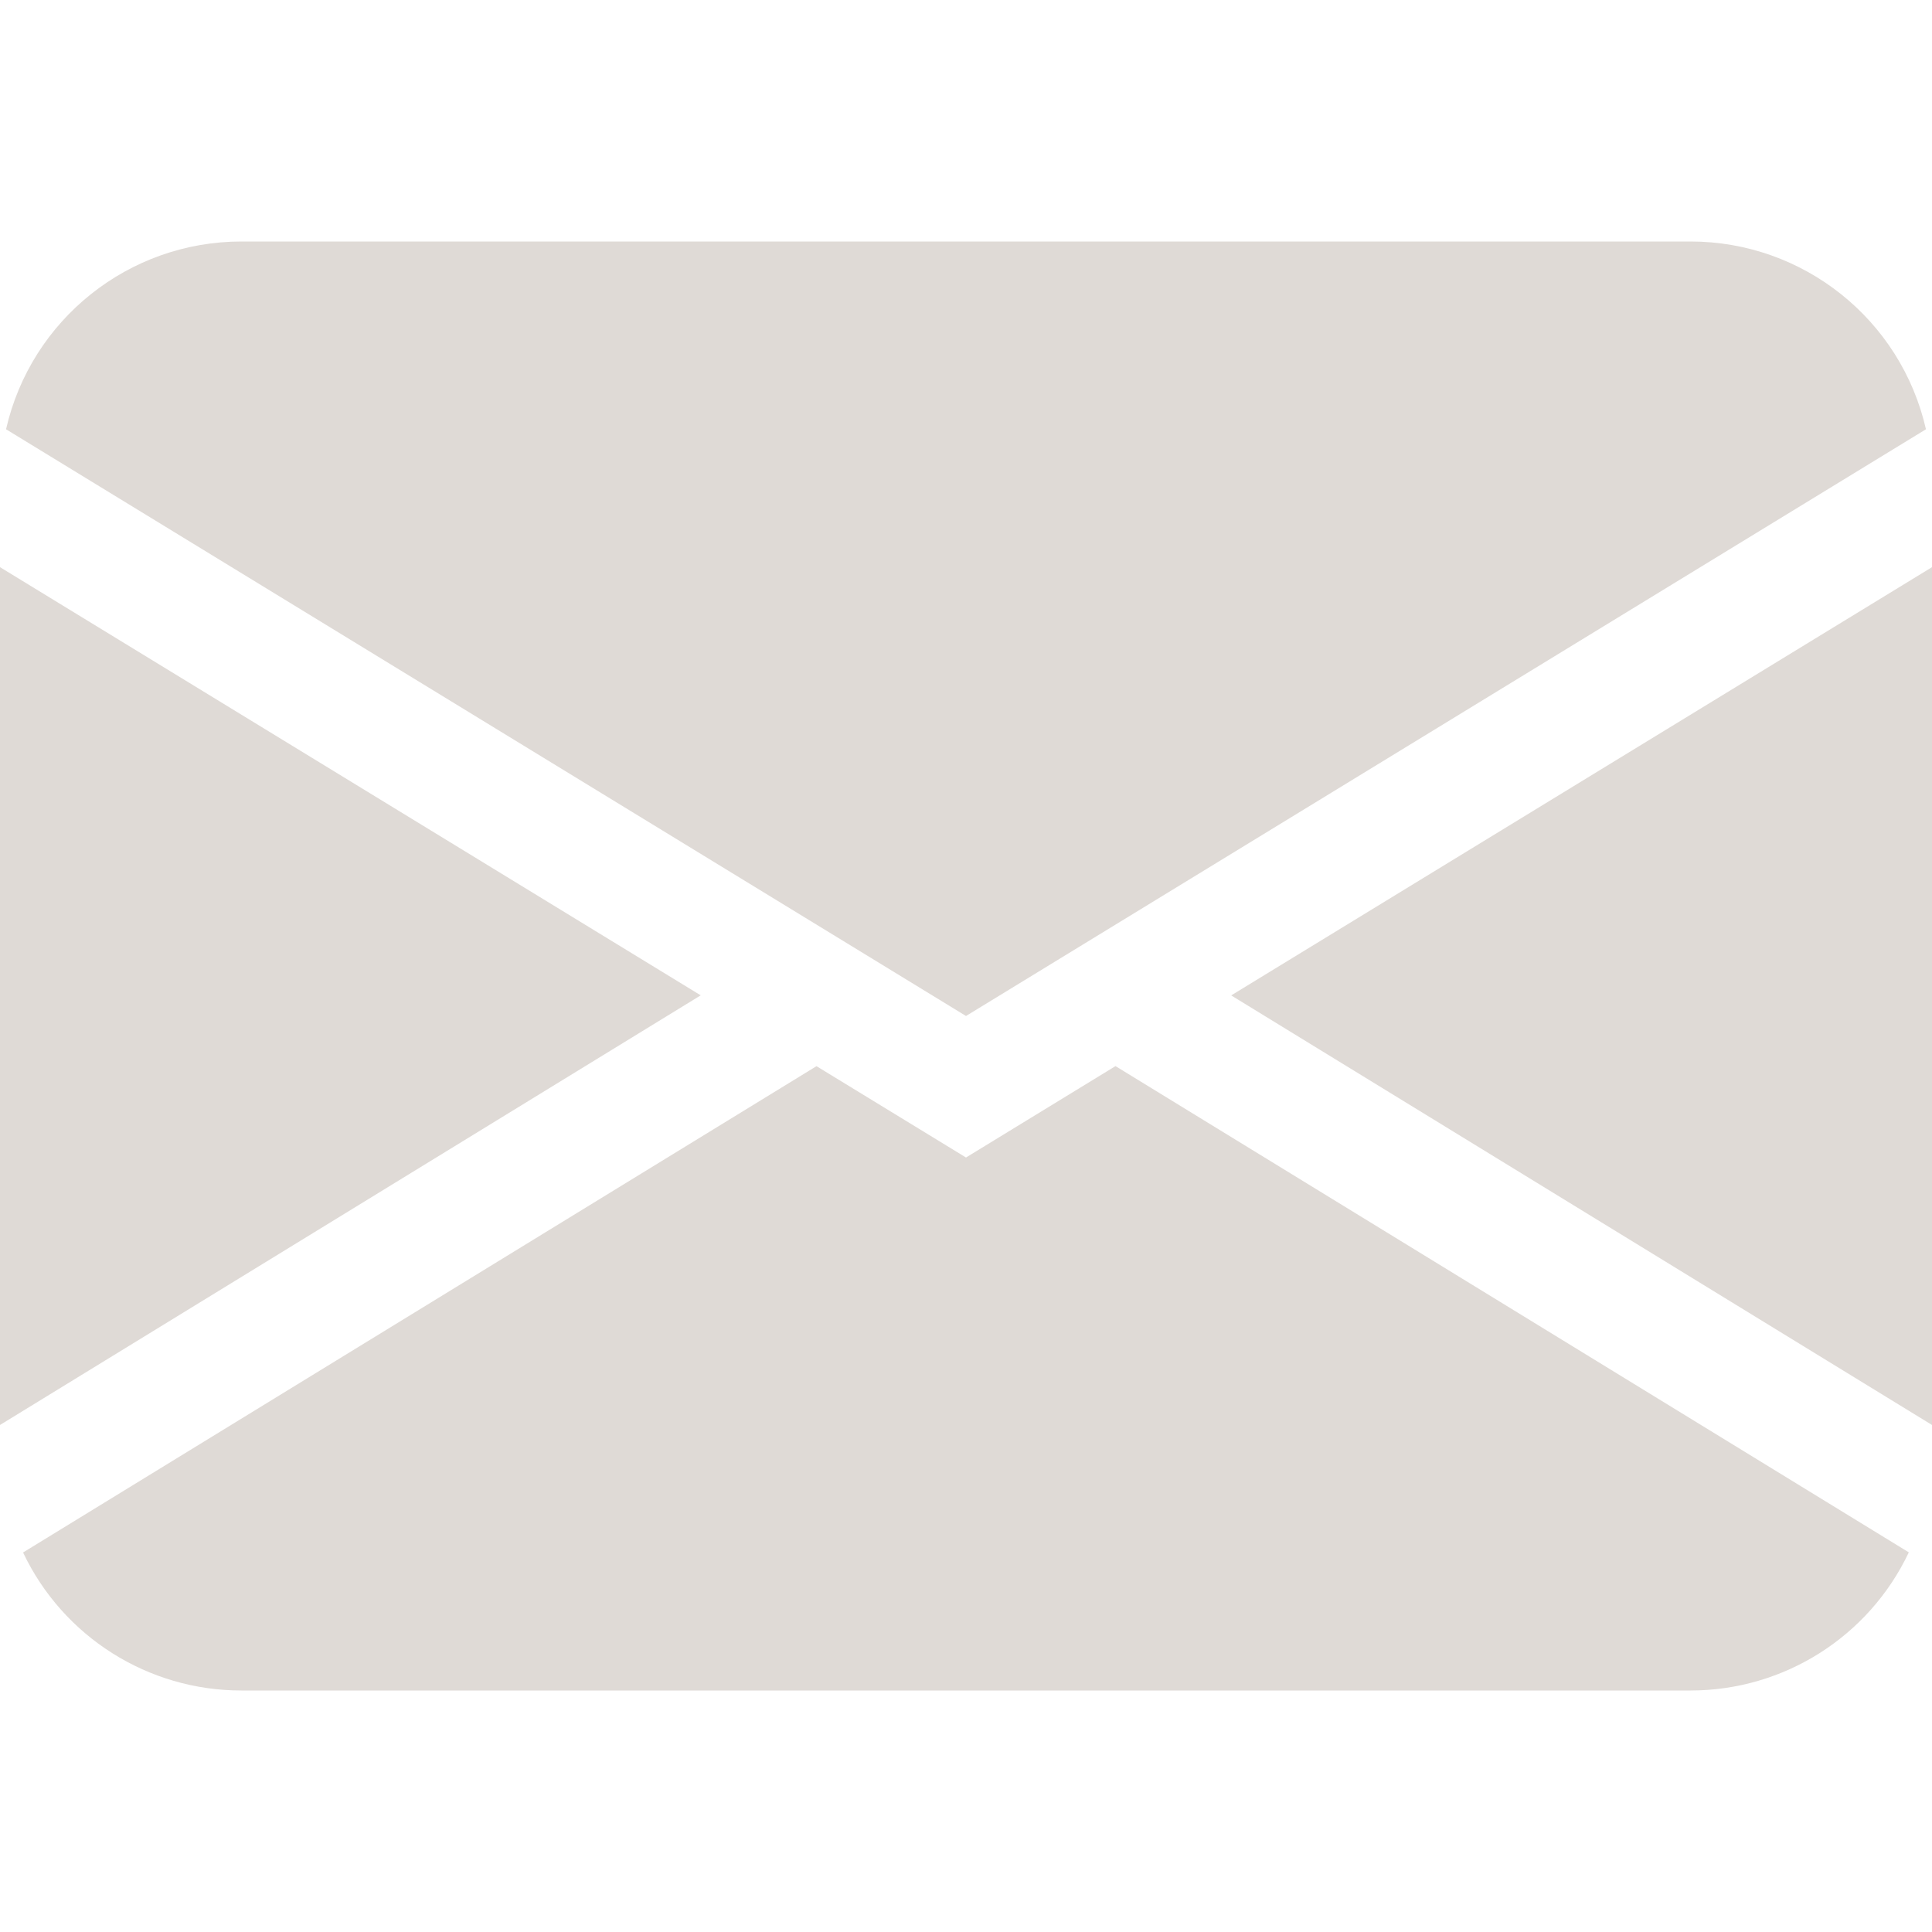
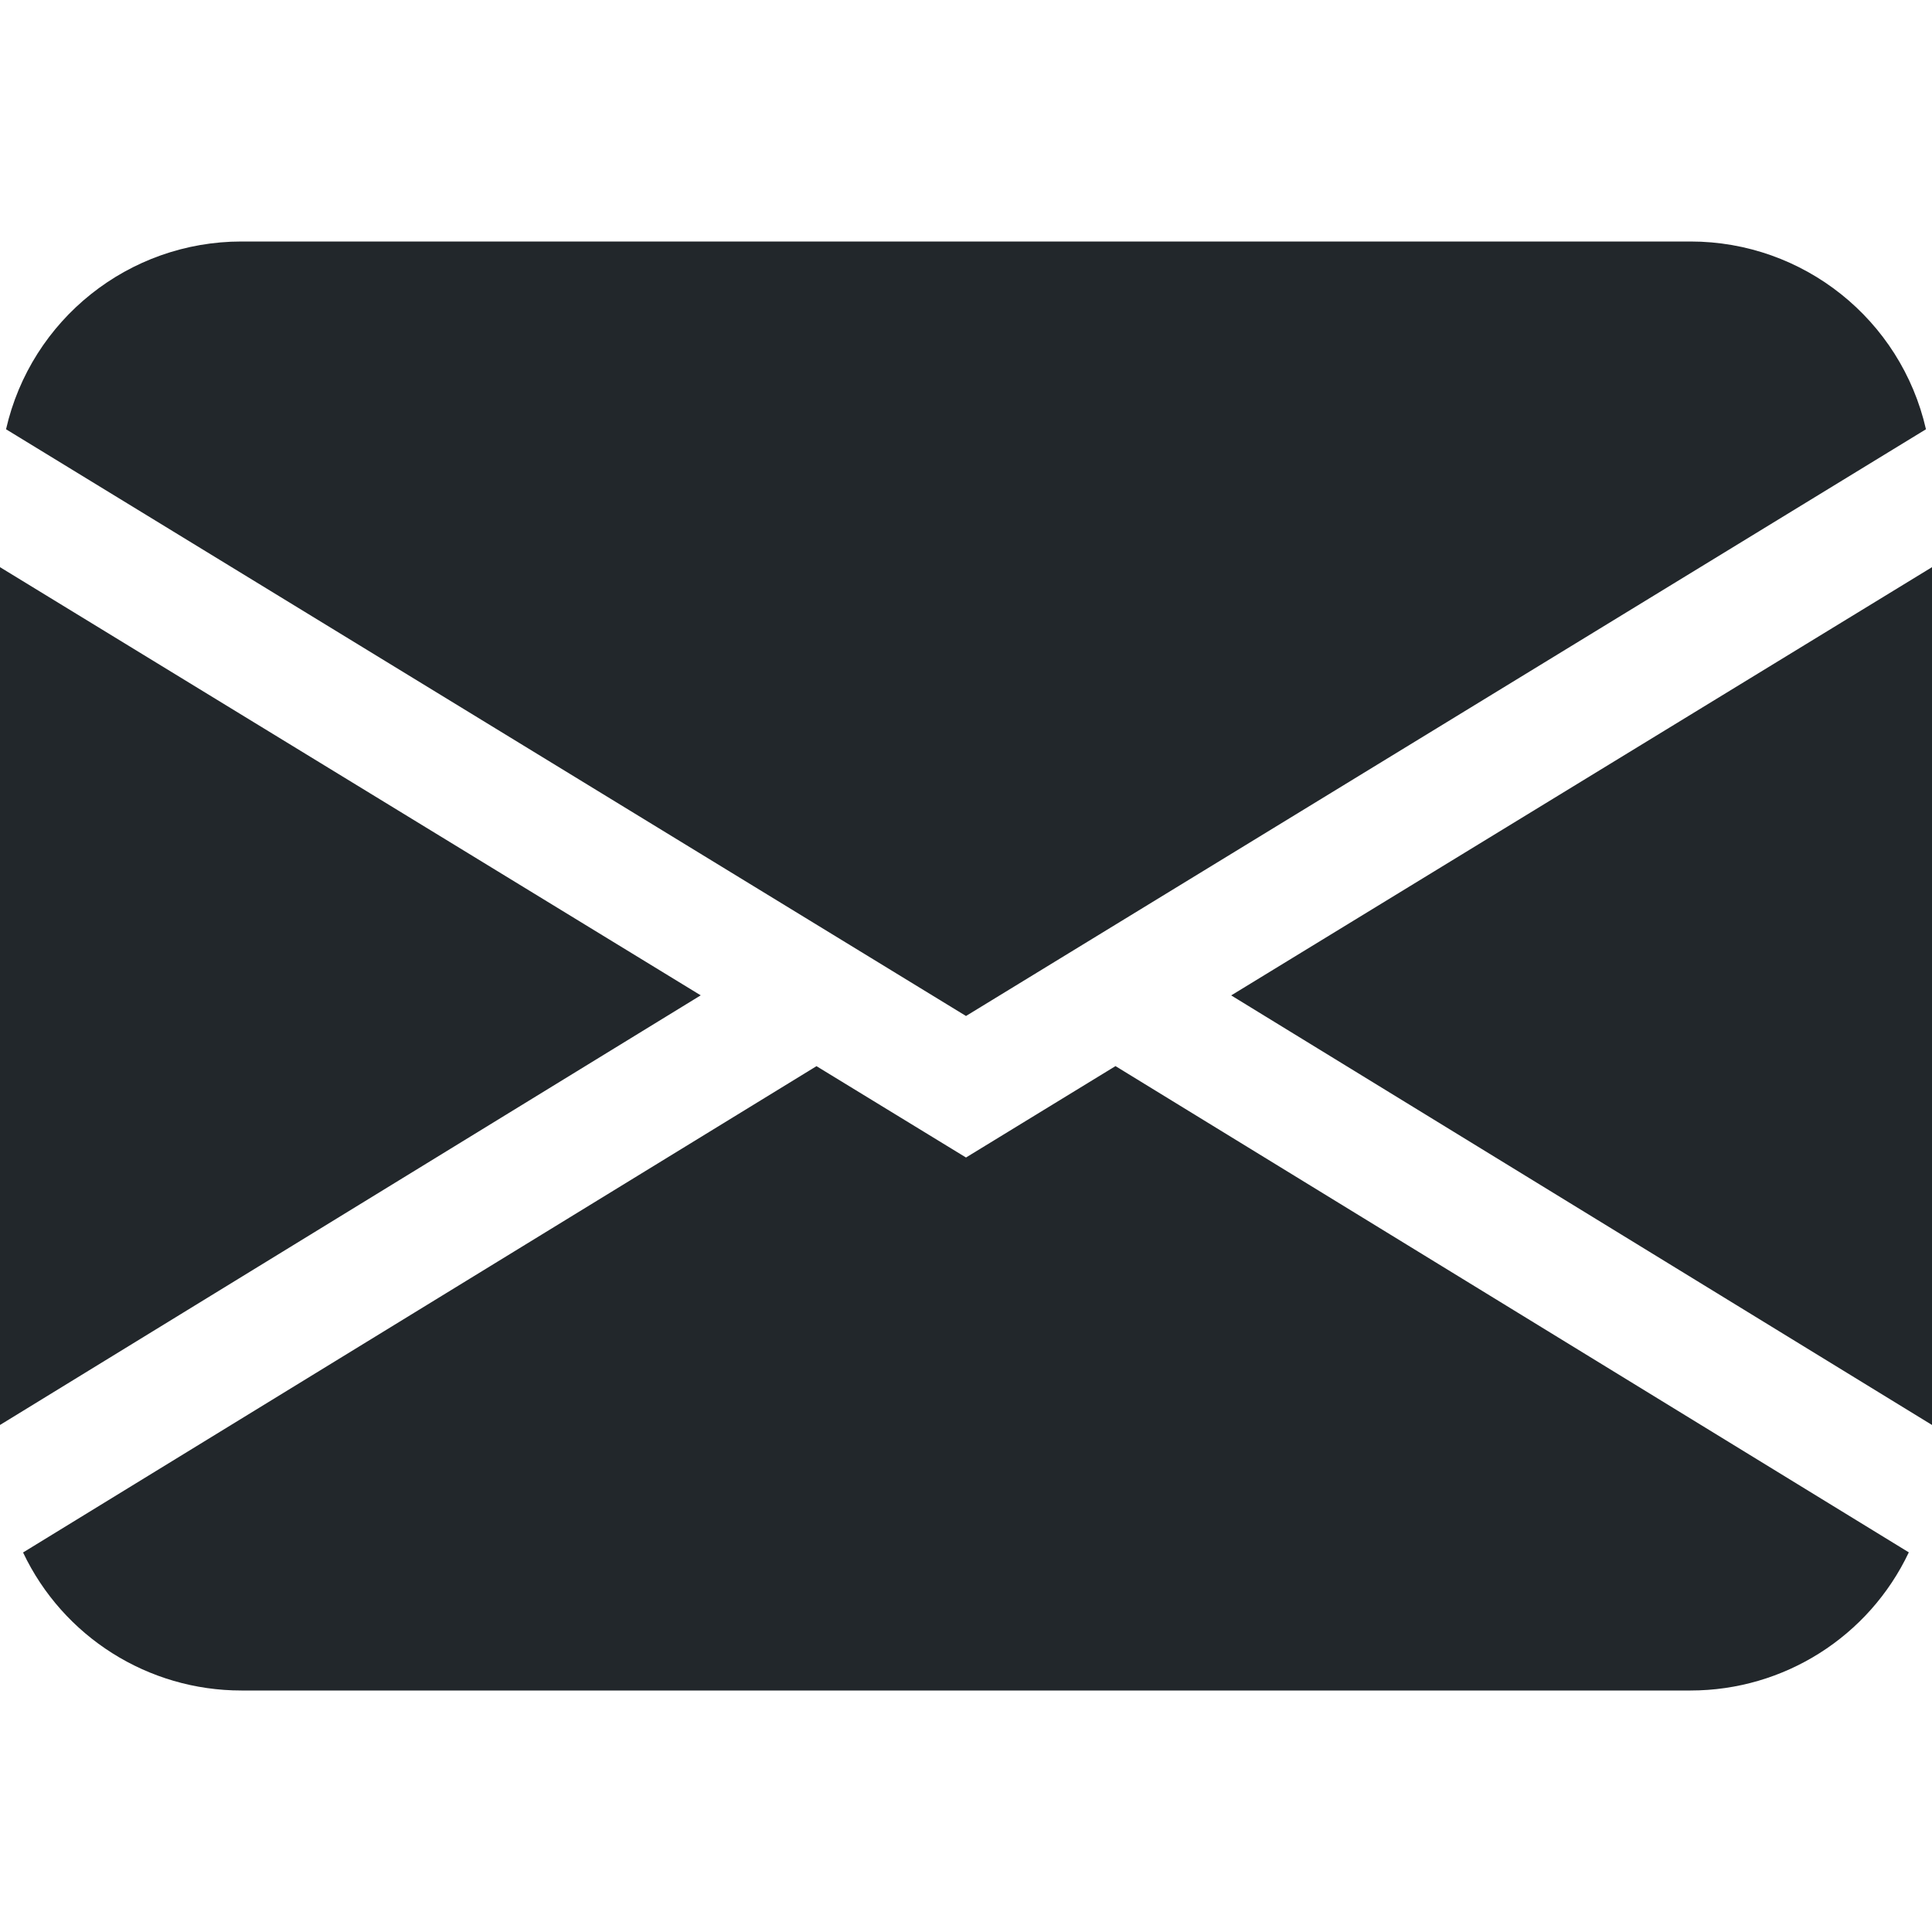
- <svg xmlns="http://www.w3.org/2000/svg" width="16" height="16" fill="#DFDAD6" class="bi bi-envelope-fill" viewBox="0 0 16 16">
+ <svg xmlns="http://www.w3.org/2000/svg" width="16" height="16" fill="#22272B" class="bi bi-envelope-fill" viewBox="0 0 16 16">
  <path d="M.05 3.555A2 2 0 0 1 2 2h12a2 2 0 0 1 1.95 1.555L8 8.414.05 3.555ZM0 4.697v7.104l5.803-3.558L0 4.697ZM6.761 8.83l-6.57 4.027A2 2 0 0 0 2 14h12a2 2 0 0 0 1.808-1.144l-6.57-4.027L8 9.586l-1.239-.757Zm3.436-.586L16 11.801V4.697l-5.803 3.546Z" />
</svg>
